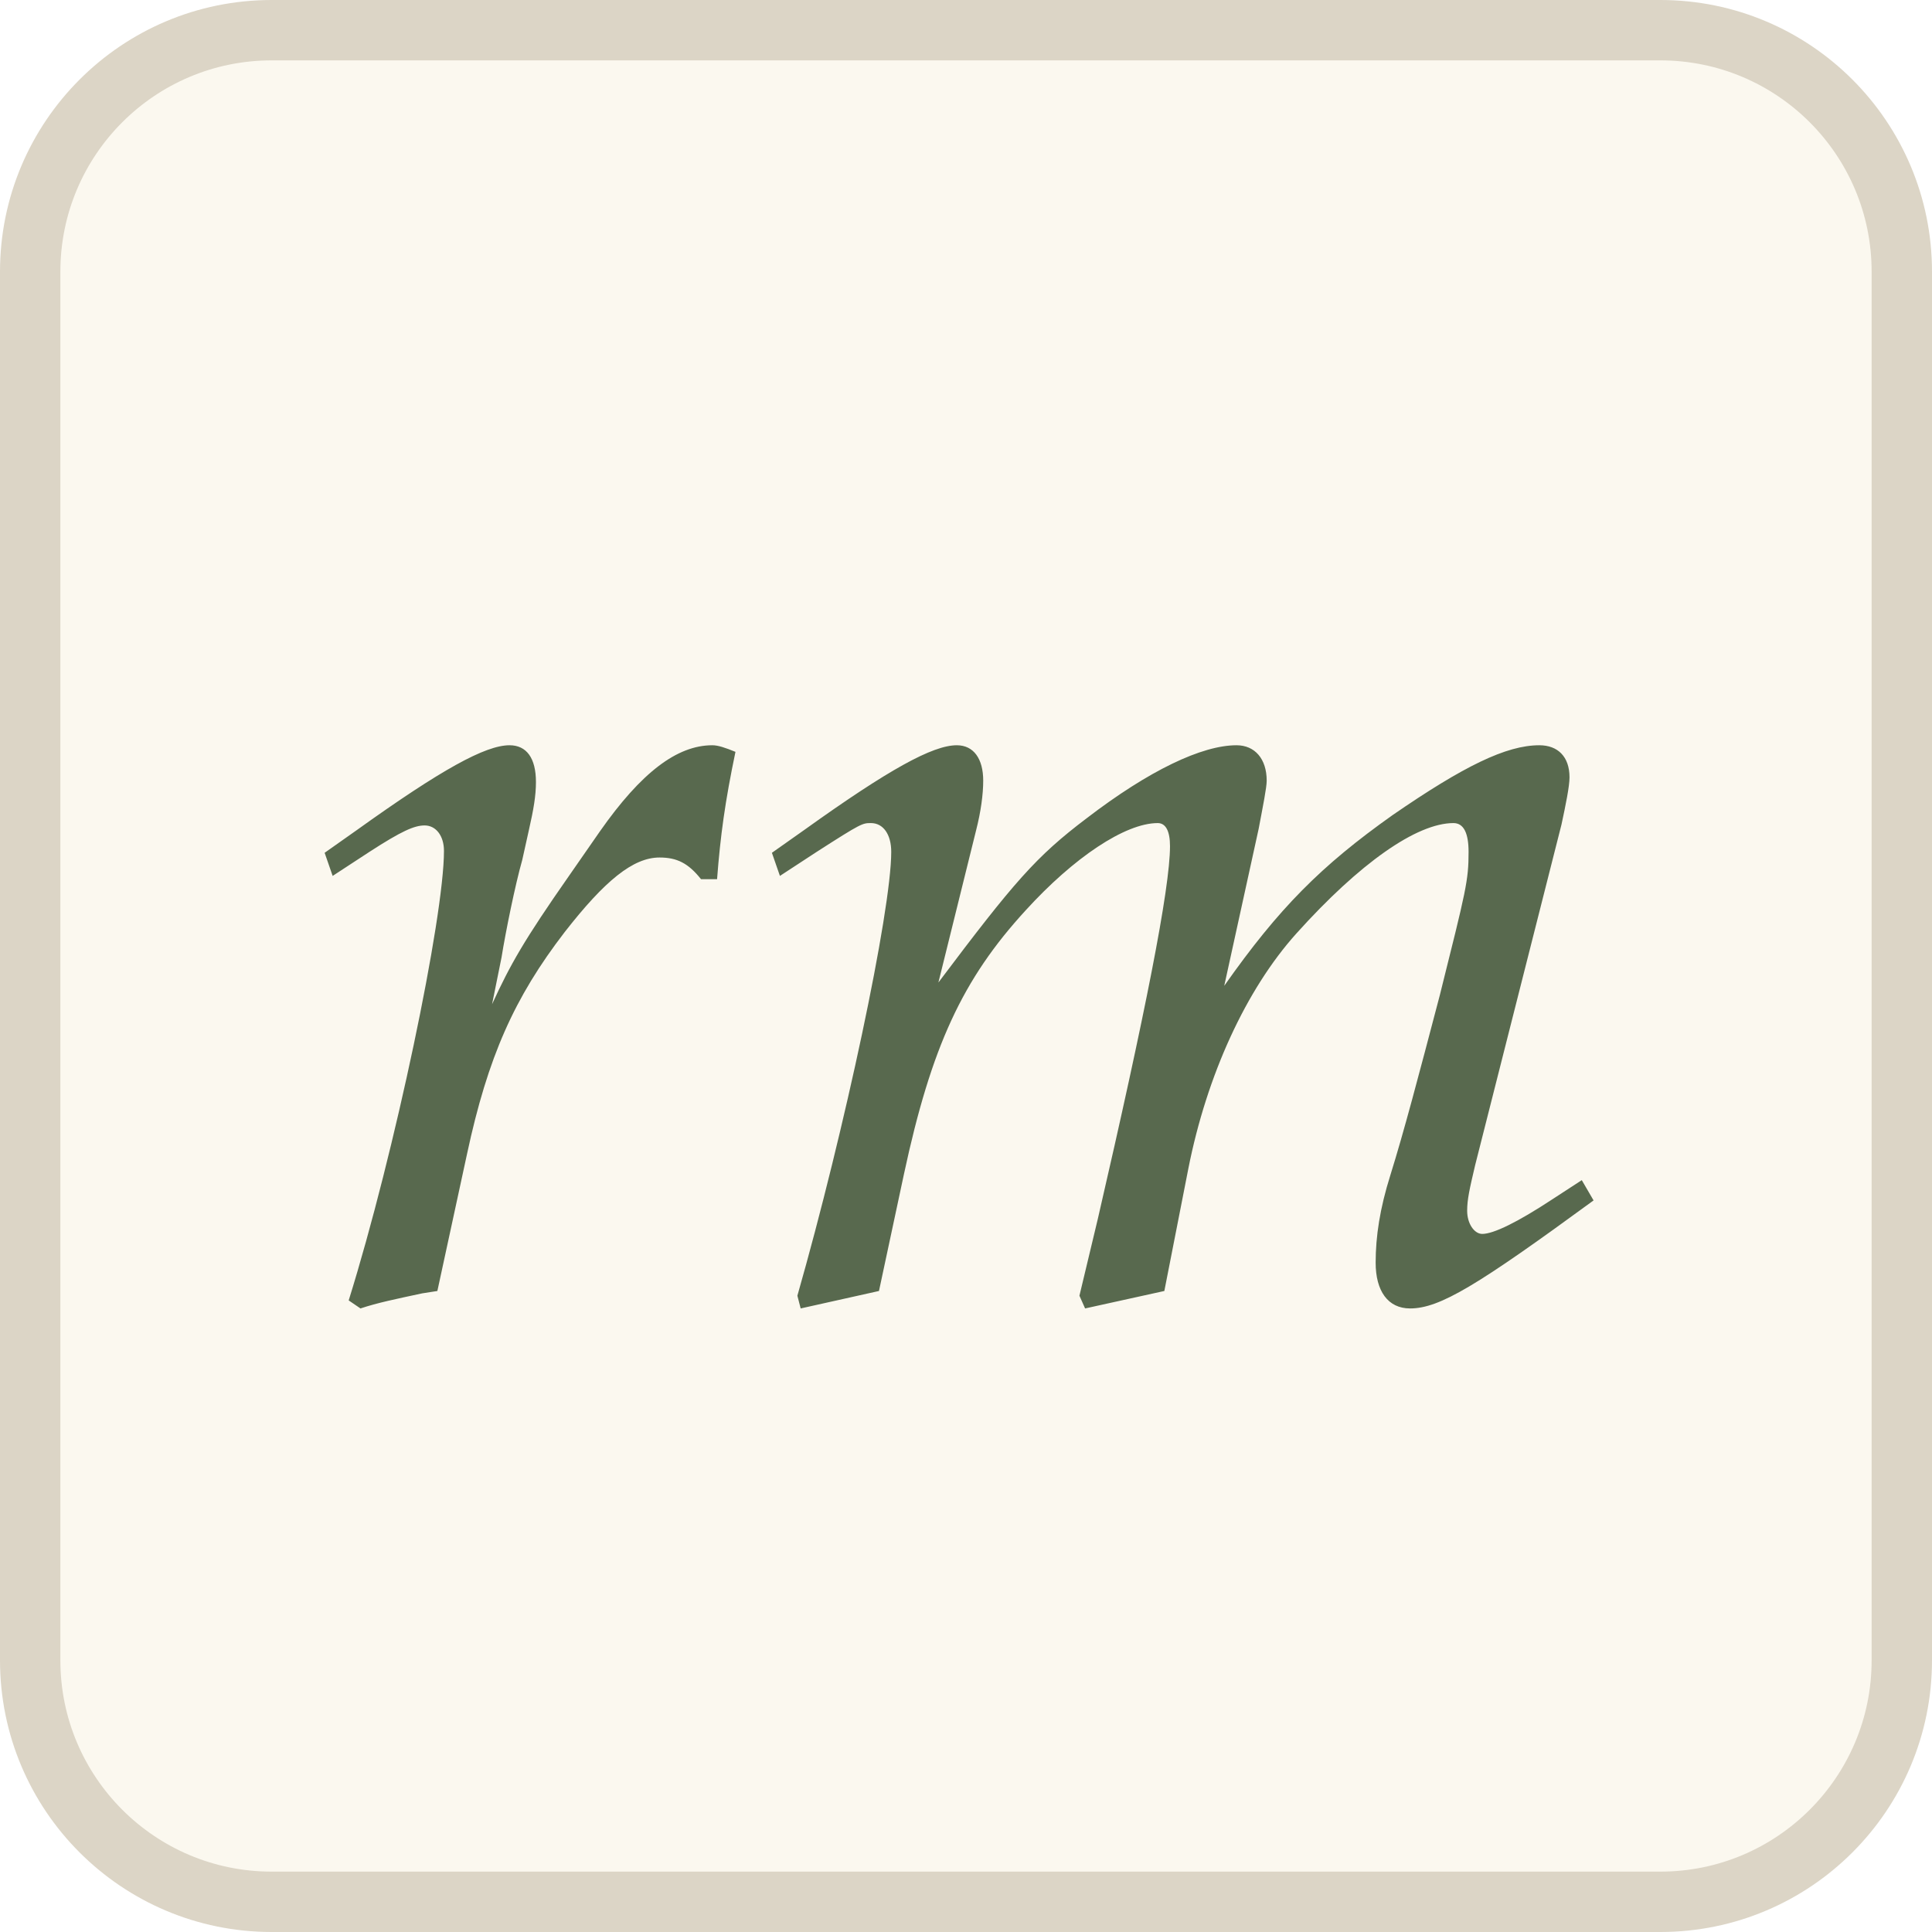
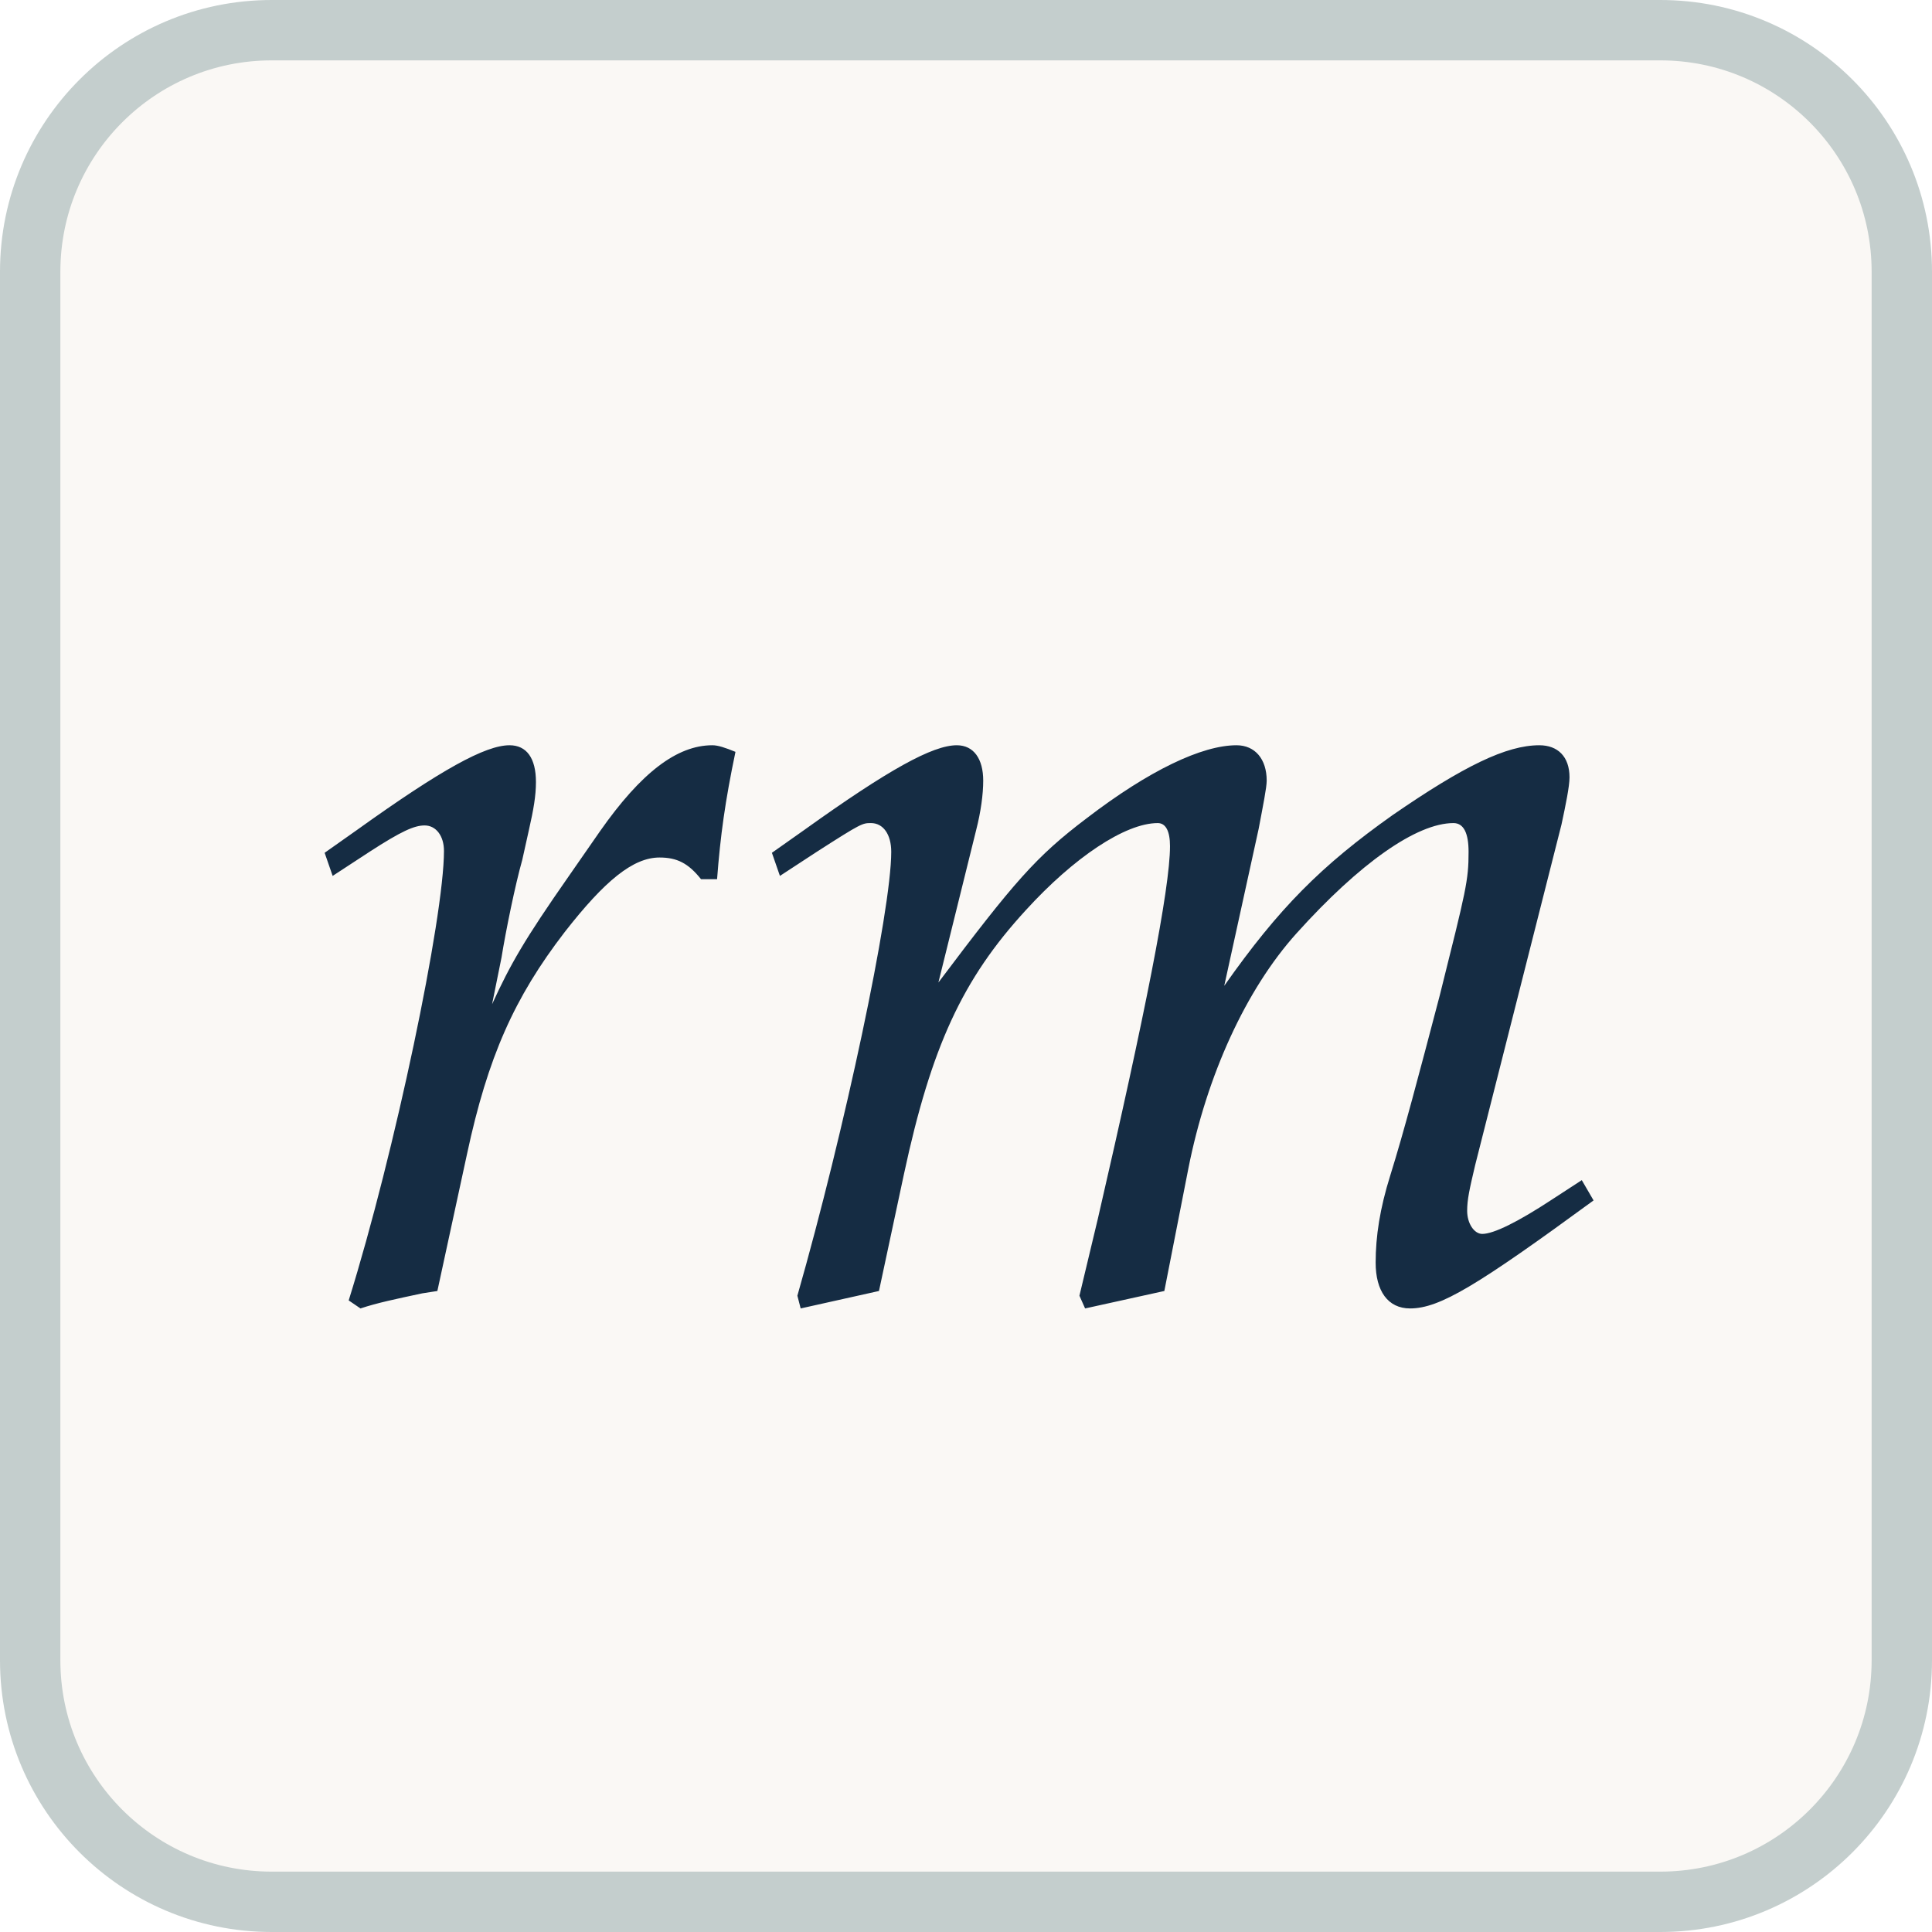
<svg xmlns="http://www.w3.org/2000/svg" viewBox="0 0 64 64">
-   <rect x="1" y="1" width="62" height="62" rx="8" fill="#fbf8ef" stroke="#dcd5c6" stroke-width="2" />
-   <text x="32" y="43" text-anchor="middle" font-family="Georgia,Palatino,serif" font-size="38" font-style="italic" fill="#58694e">rm</text>
+   <rect x="1" y="1" width="62" height="62" rx="8" fill="#faf8f5" stroke="#c4cecd" stroke-width="2" />
+   <text x="32" y="43" text-anchor="middle" font-family="Georgia,Palatino,serif" font-size="38" font-style="italic" fill="#152c43">rm</text>
</svg>
